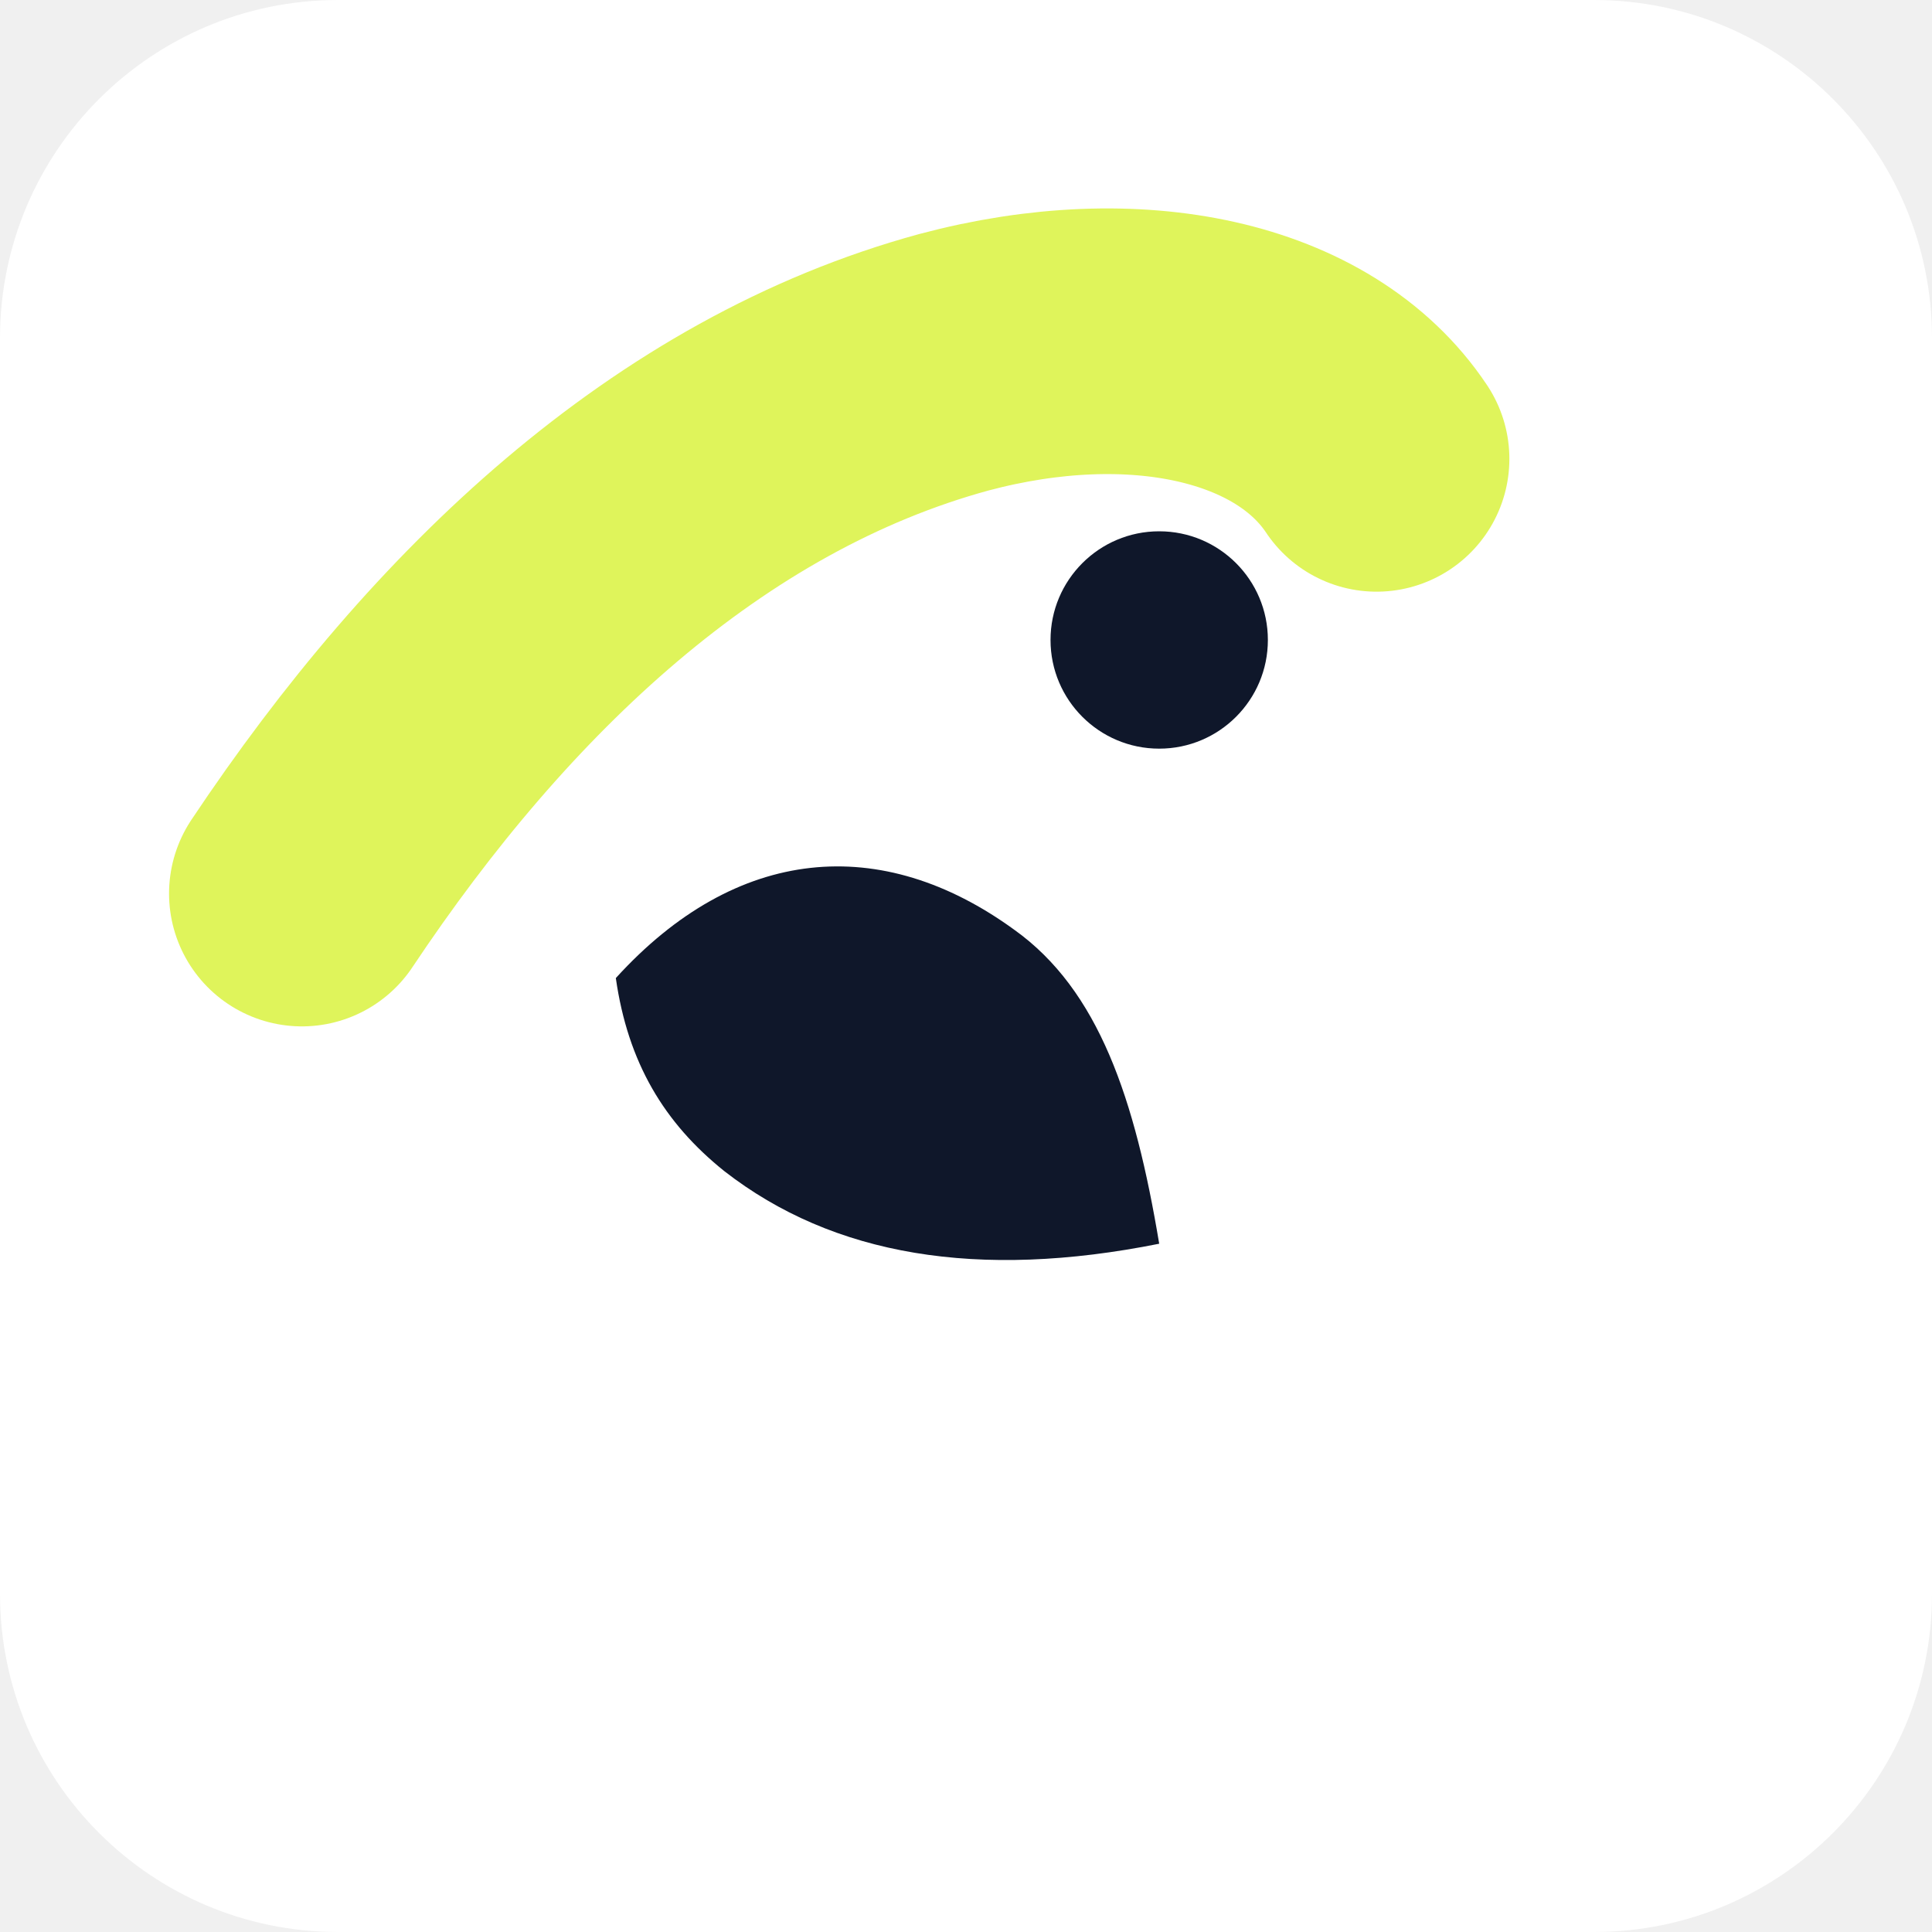
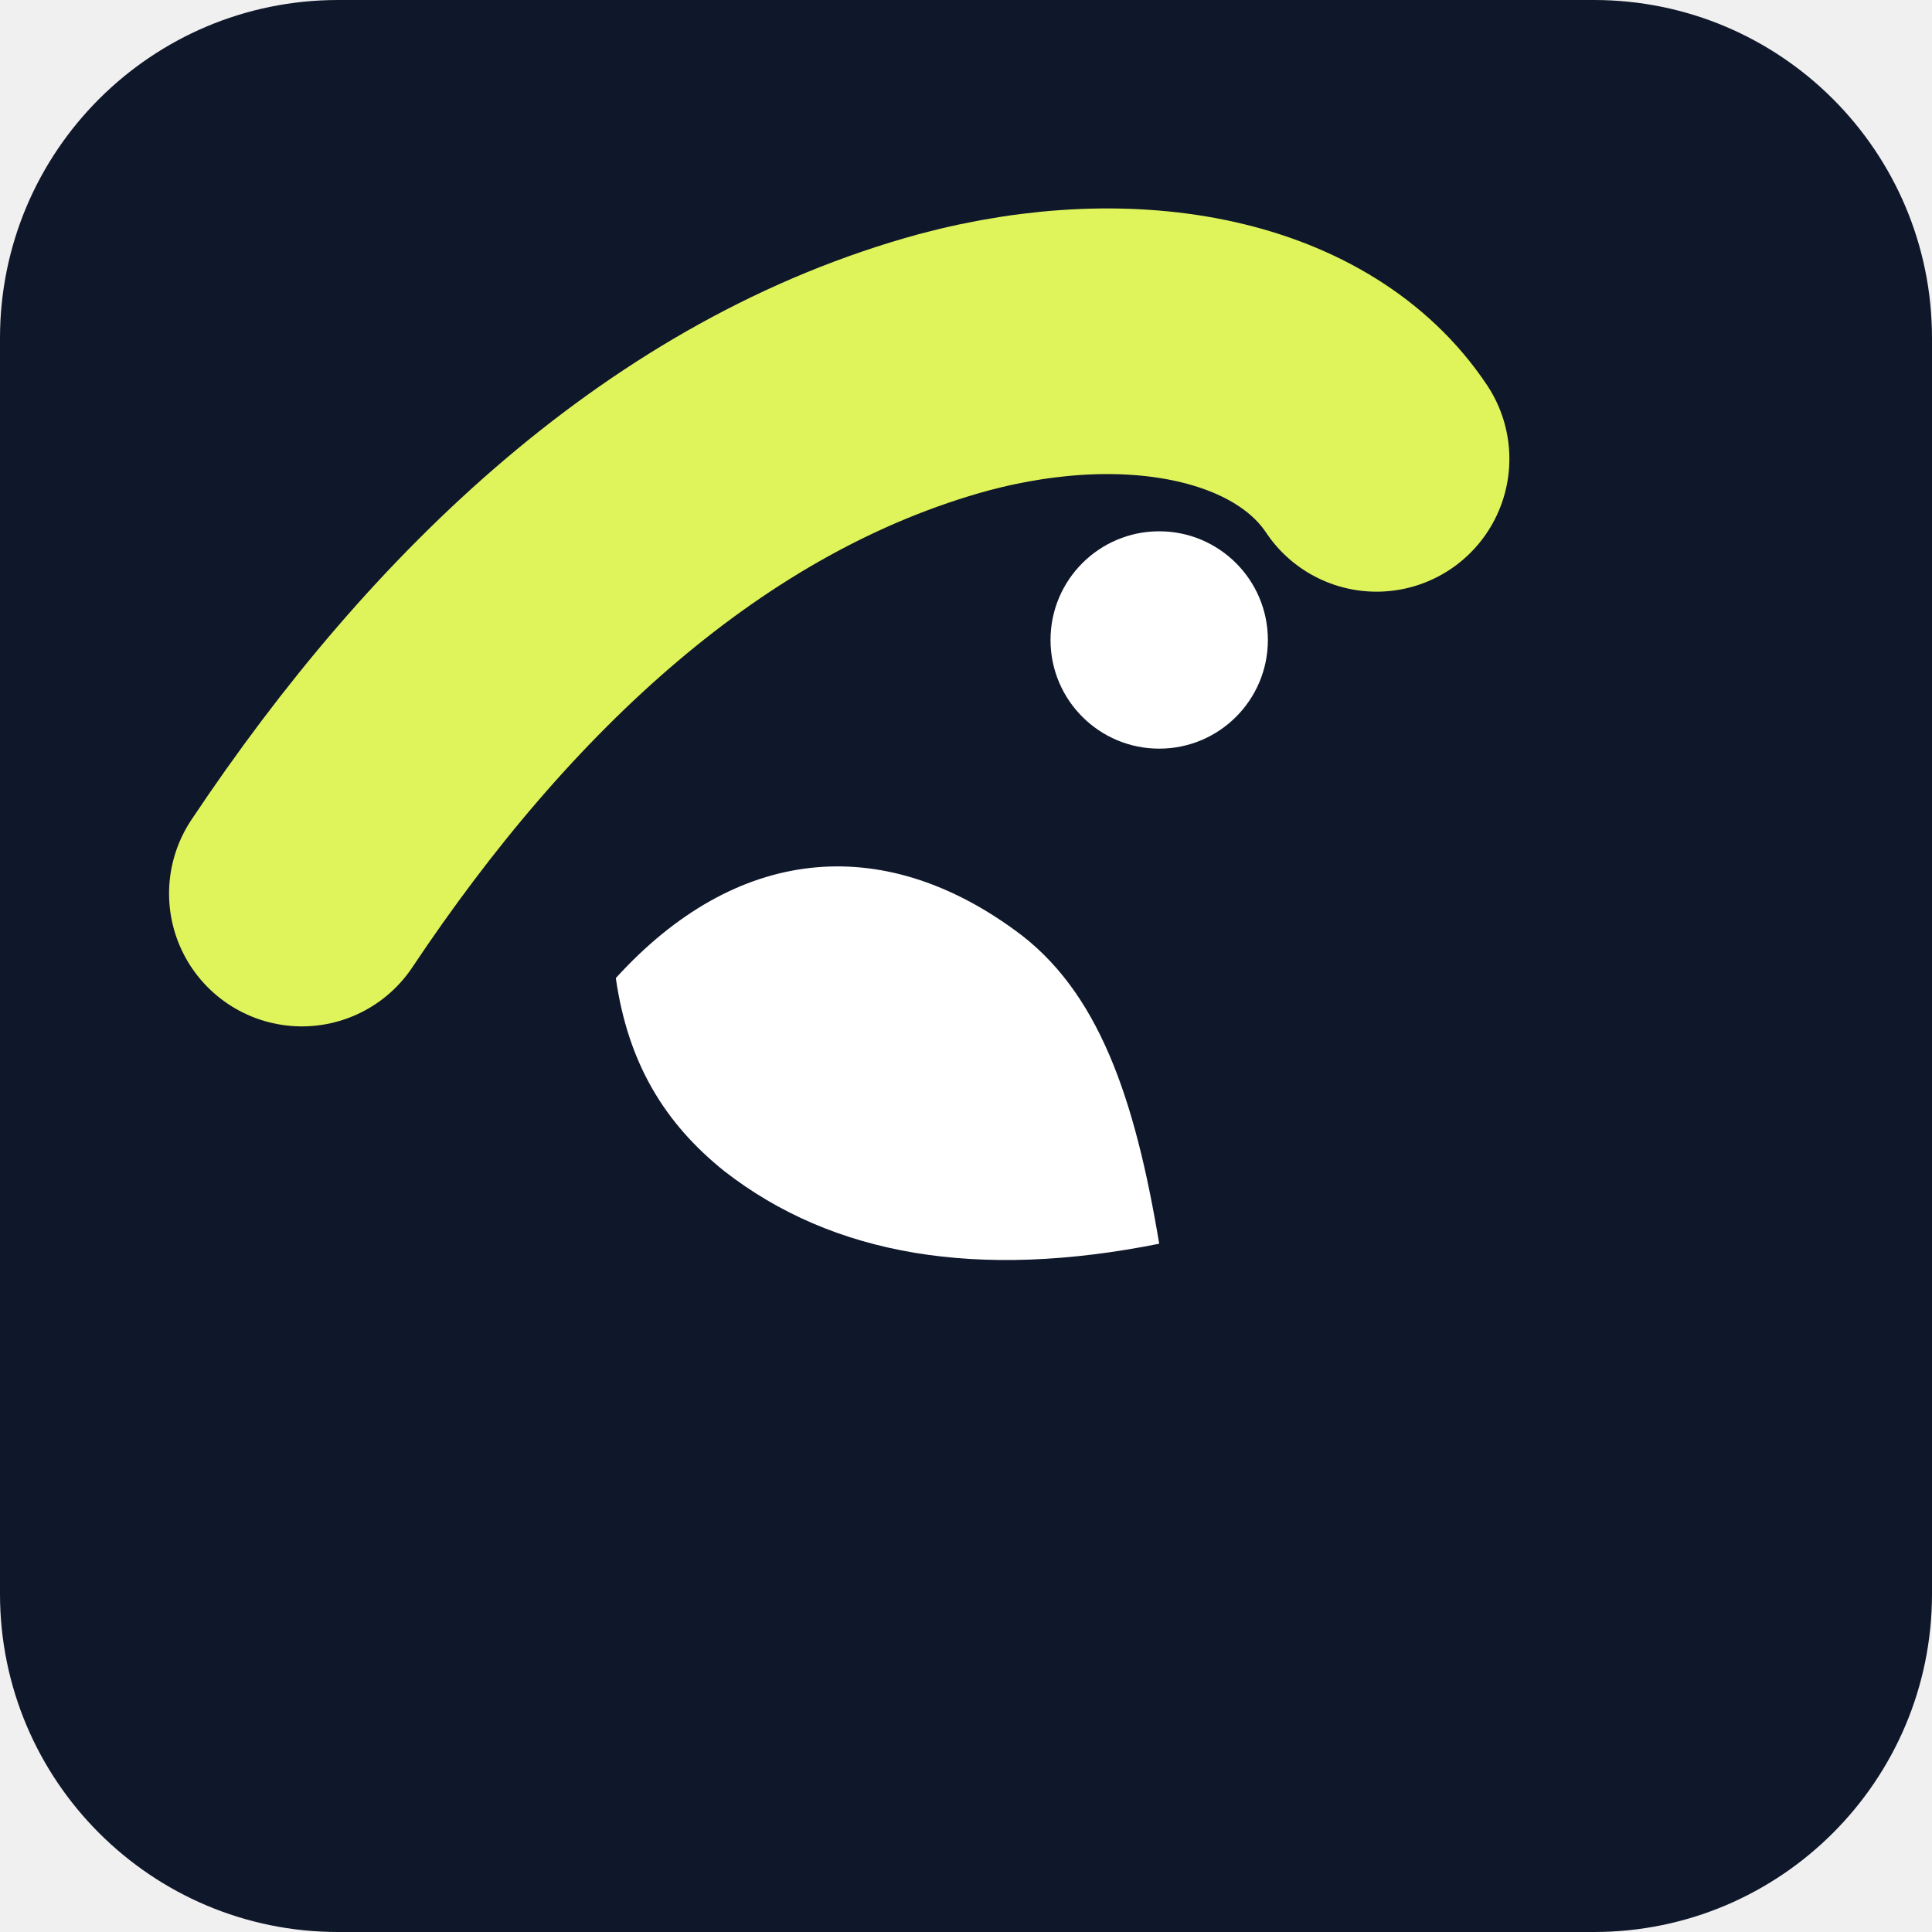
<svg xmlns="http://www.w3.org/2000/svg" viewBox="0 0 160 160" width="160" height="160">
-   <rect width="160" height="160" rx="28" fill="#FFFFFF" />
+   <rect width="160" height="160" rx="28" fill="#0F172A" />
  <g transform="translate(0 5)">
    <path d="M25 69 C39 48 57 31 79 25 C94 21 108 24 114 33" fill="none" stroke="#DFF45B" stroke-width="22" stroke-linecap="round" />
-     <path d="M51 76 C61 65 73 64 84 72 C91 77 94 86 96 98          C81 101 69 99 60 92 C55 88 52 83 51 76 Z" fill="#0F172A" />
-     <circle cx="96" cy="48" r="9" fill="#0F172A" />
+     <path d="M51 76 C61 65 73 64 84 72 C91 77 94 86 96 98          C81 101 69 99 60 92 C55 88 52 83 51 76 Z" fill="#FFFFFF" />
+     <circle cx="96" cy="48" r="9" fill="#FFFFFF" />
  </g>
</svg>
